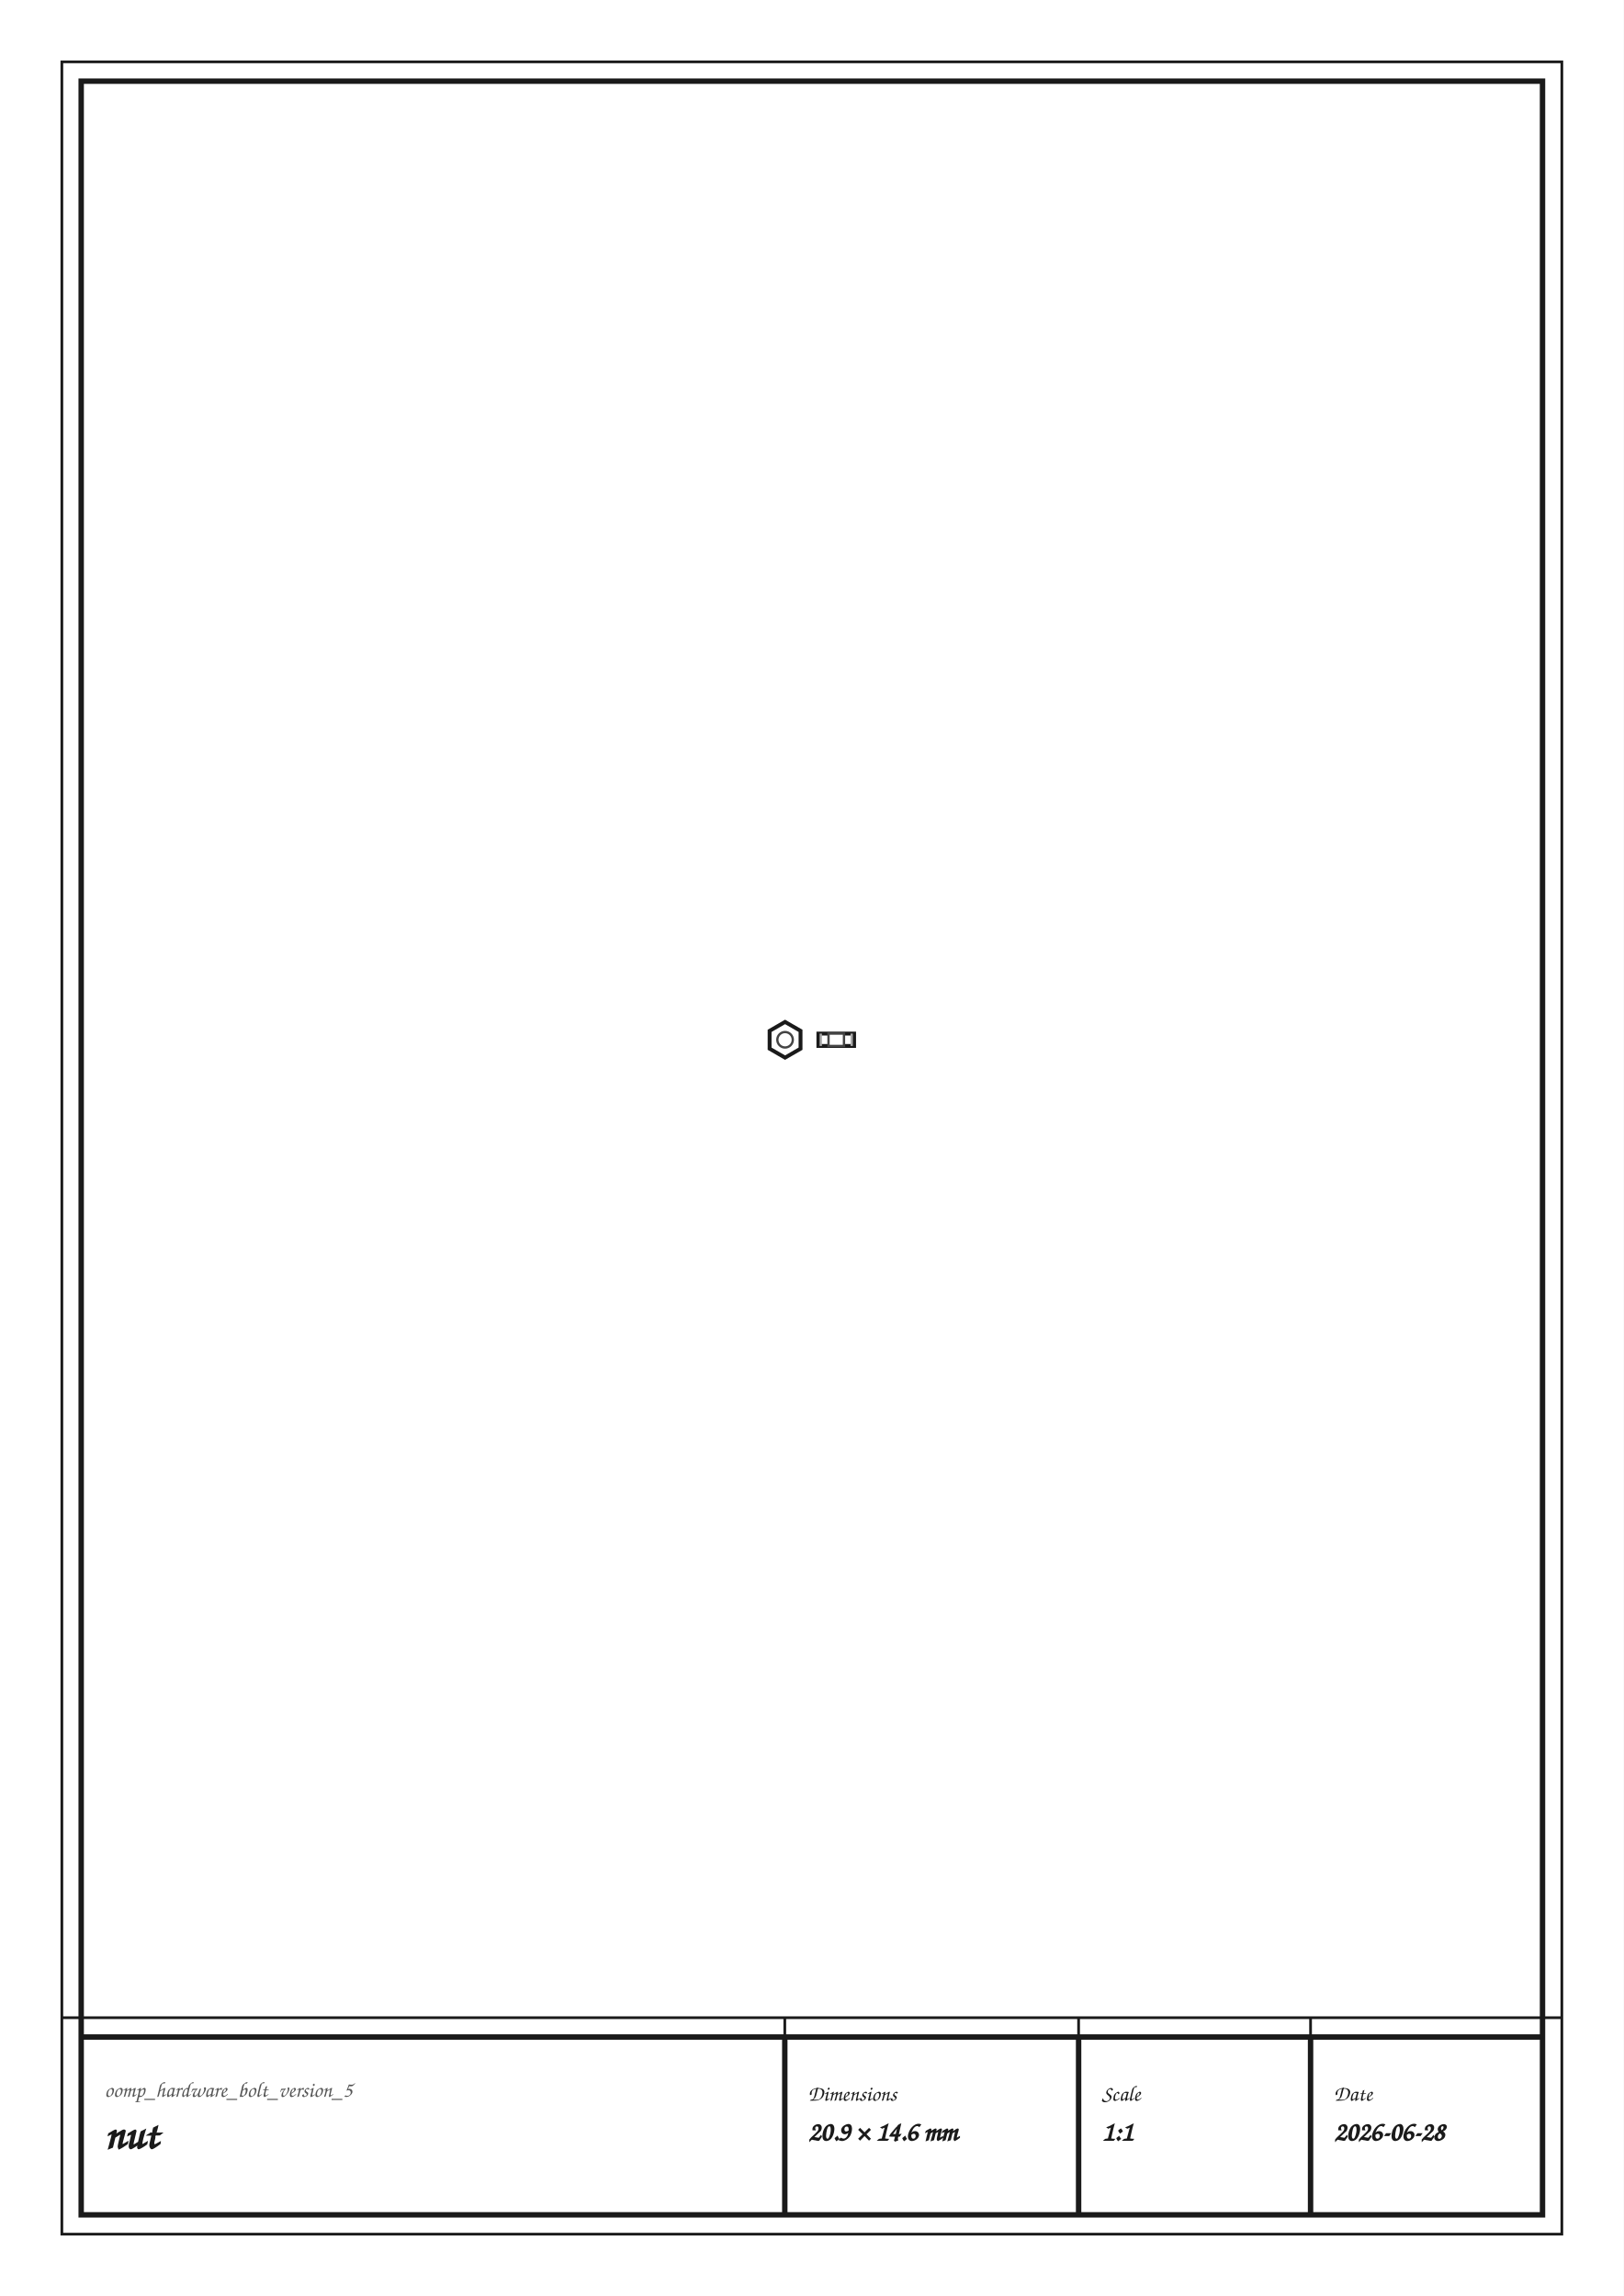
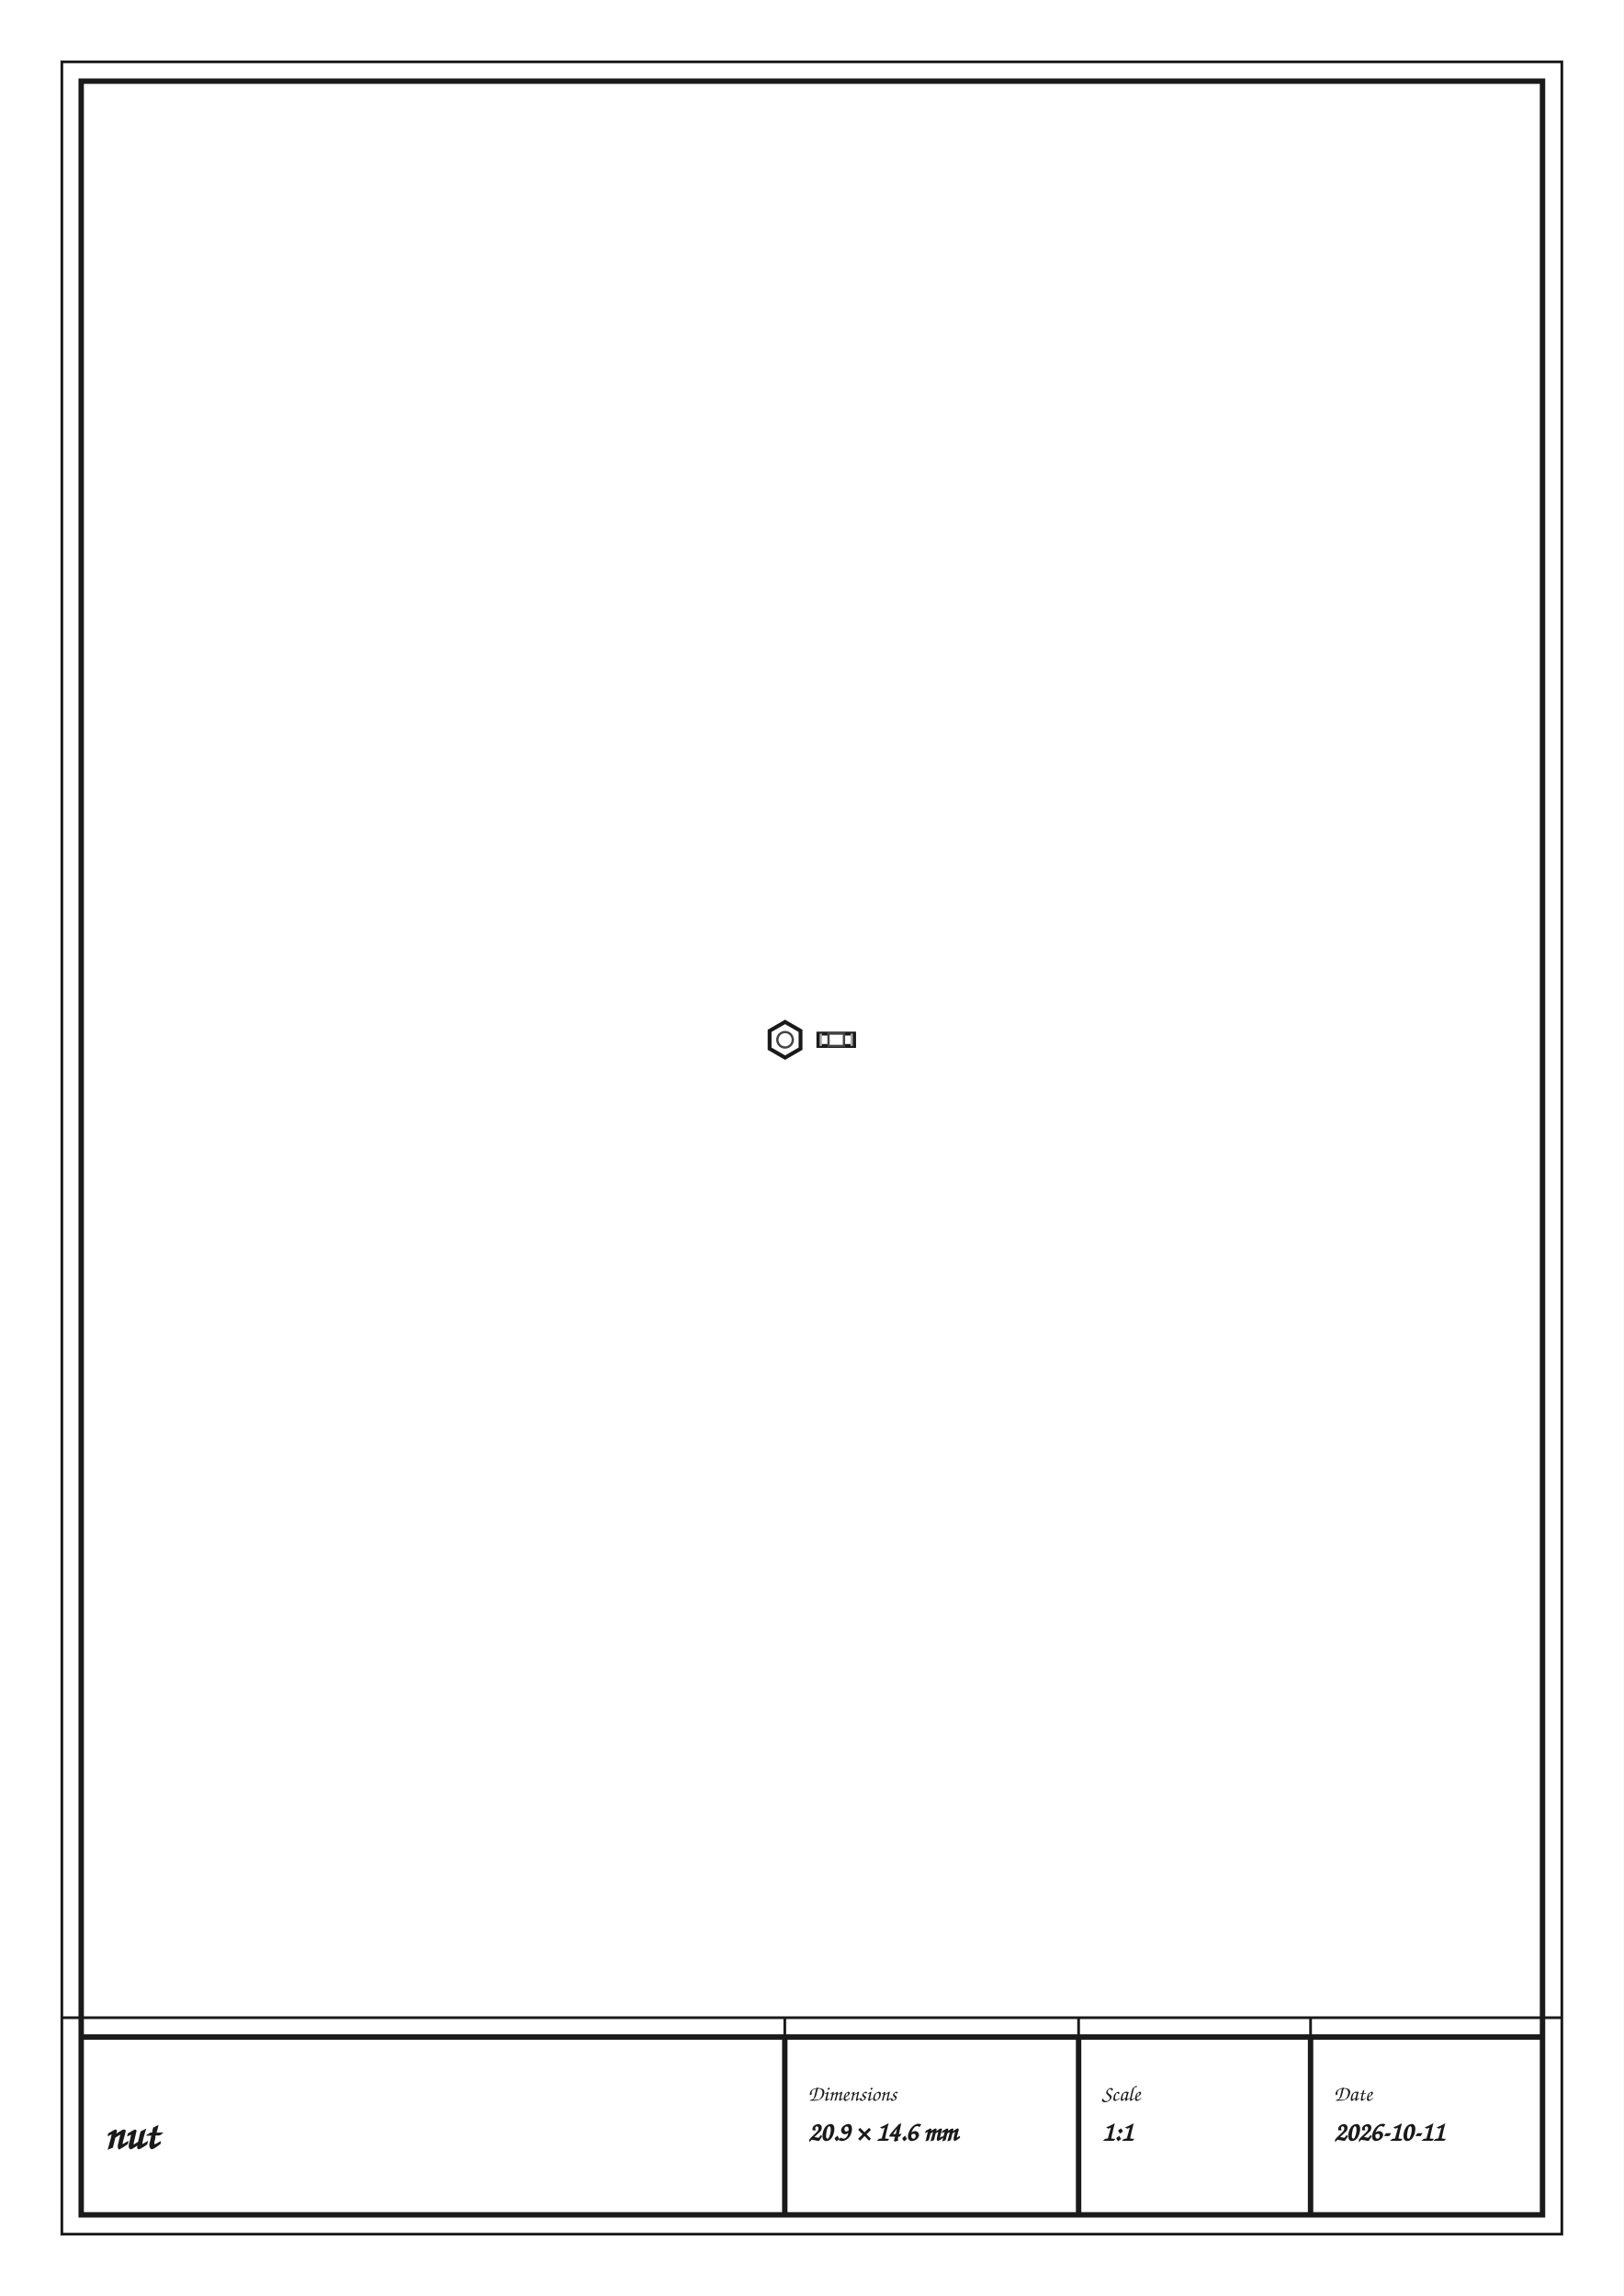
<svg xmlns="http://www.w3.org/2000/svg" width="210mm" height="297mm" viewBox="0 0 210 297">
  <rect x="0" y="0" width="210" height="297" fill="white" stroke="none" />
  <rect x="8" y="8" width="194" height="281" fill="none" stroke="#1A1A1A" stroke-width="0.35" />
  <rect x="10.5" y="10.5" width="189" height="276" fill="none" stroke="#1A1A1A" stroke-width="0.7" />
  <line x1="8" y1="261" x2="202" y2="261" stroke="#1A1A1A" stroke-width="0.35" />
  <line x1="10.5" y1="263.5" x2="199.5" y2="263.5" stroke="#1A1A1A" stroke-width="0.7" />
  <line x1="101.5" y1="261" x2="101.5" y2="286.5" stroke="#1A1A1A" stroke-width="0.35" />
  <line x1="101.5" y1="263.5" x2="101.5" y2="286.5" stroke="#1A1A1A" stroke-width="0.7" />
  <line x1="139.5" y1="261" x2="139.5" y2="286.5" stroke="#1A1A1A" stroke-width="0.35" />
  <line x1="139.5" y1="263.5" x2="139.5" y2="286.5" stroke="#1A1A1A" stroke-width="0.7" />
  <line x1="169.5" y1="261" x2="169.5" y2="286.5" stroke="#1A1A1A" stroke-width="0.35" />
  <line x1="169.5" y1="263.5" x2="169.5" y2="286.5" stroke="#1A1A1A" stroke-width="0.7" />
-   <text x="13.5" y="270.5" font-family="Swis721 Blk BT, comic sans ms" font-size="2.8" font-weight="normal" text-anchor="start" dominant-baseline="middle" fill="#555555" textLength="85" lengthAdjust="spacingAndGlyphs">oomp_hardware_bolt_version_5</text>
  <text x="13.5" y="276.5" font-family="Swis721 Blk BT, comic sans ms" font-size="5.5" font-weight="bold" text-anchor="start" dominant-baseline="middle" fill="#1A1A1A" textLength="85" lengthAdjust="spacingAndGlyphs">nut</text>
  <text x="104.5" y="271" font-family="Swis721 Blk BT, comic sans ms" font-size="2.8" font-weight="normal" text-anchor="start" dominant-baseline="middle" fill="#1A1A1A">Dimensions</text>
  <text x="104.5" y="276" font-family="Swis721 Blk BT, comic sans ms" font-size="3.5" font-weight="bold" text-anchor="start" dominant-baseline="middle" fill="#1A1A1A">20.9 × 14.6 mm</text>
  <text x="142.5" y="271" font-family="Swis721 Blk BT, comic sans ms" font-size="2.8" font-weight="normal" text-anchor="start" dominant-baseline="middle" fill="#1A1A1A">Scale</text>
  <text x="142.5" y="276" font-family="Swis721 Blk BT, comic sans ms" font-size="3.5" font-weight="bold" text-anchor="start" dominant-baseline="middle" fill="#1A1A1A">1:1</text>
  <text x="172.5" y="271" font-family="Swis721 Blk BT, comic sans ms" font-size="2.8" font-weight="normal" text-anchor="start" dominant-baseline="middle" fill="#1A1A1A">Date</text>
-   <text x="172.5" y="276" font-family="Swis721 Blk BT, comic sans ms" font-size="3.5" font-weight="bold" text-anchor="start" dominant-baseline="middle" fill="#1A1A1A">2026-06-28</text>
+   <text x="172.5" y="276" font-family="Swis721 Blk BT, comic sans ms" font-size="3.5" font-weight="bold" text-anchor="start" dominant-baseline="middle" fill="#1A1A1A">2026-10-11</text>
  <g transform="translate(94.5359,127.1906) scale(1)">
    <polygon points="9,6.155 7,5 5,6.155 5,8.464 7,9.619 9,8.464" fill="none" stroke="#1A1A1A" stroke-width="0.5" />
    <circle cx="7" cy="7.309" r="1" fill="#FFFFFF" stroke="#444444" stroke-width="0.3" />
    <rect x="11.309" y="6.509" width="4.619" height="1.6" fill="none" stroke="#1A1A1A" stroke-width="0.5" />
    <rect x="12.619" y="6.509" width="2" height="1.6" fill="#FFFFFF" stroke="#444444" stroke-width="0.3" />
    <line x1="11.619" y1="8.109" x2="11.619" y2="6.509" fill="#333333" stroke="#AAAAAA" stroke-width="0.3" />
    <line x1="15.619" y1="8.109" x2="15.619" y2="6.509" fill="#333333" stroke="#AAAAAA" stroke-width="0.3" />
  </g>
</svg>
